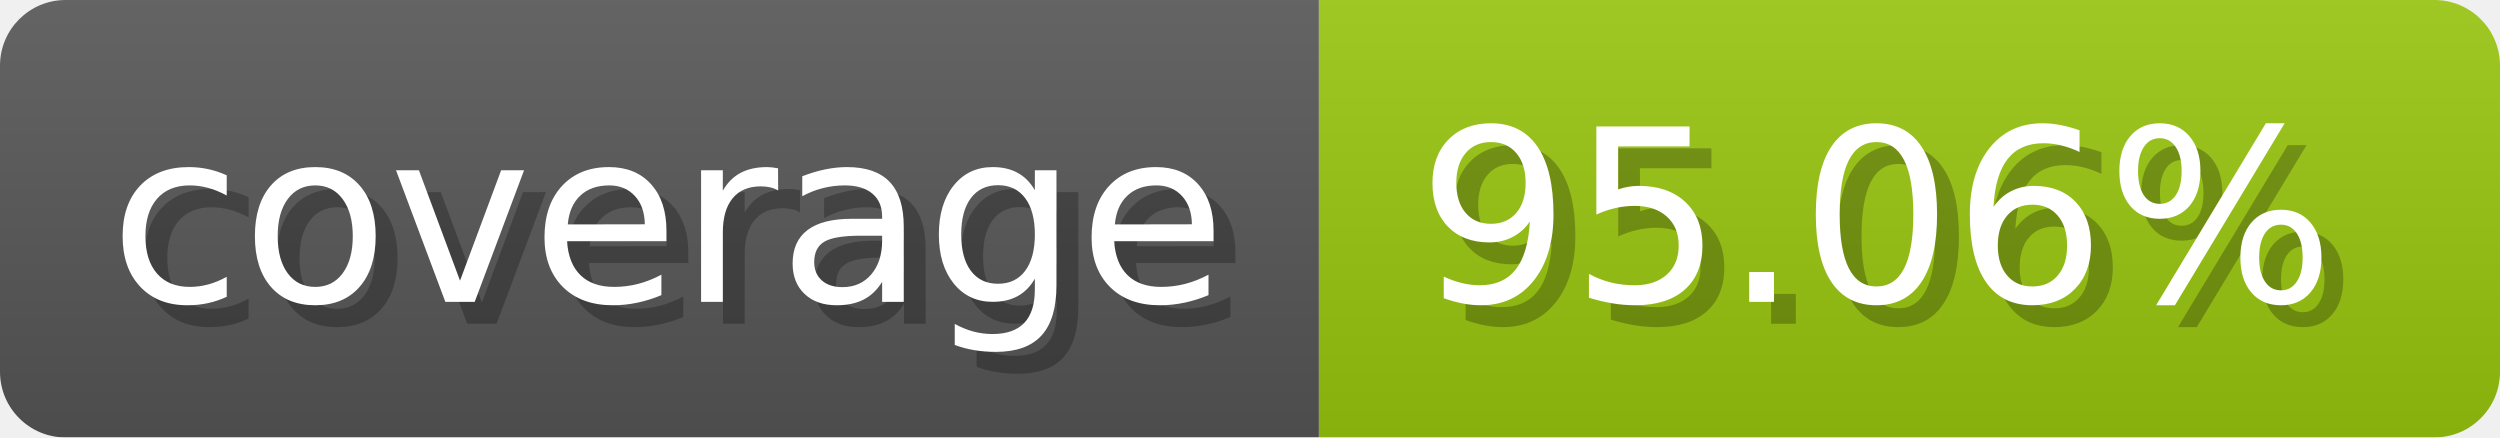
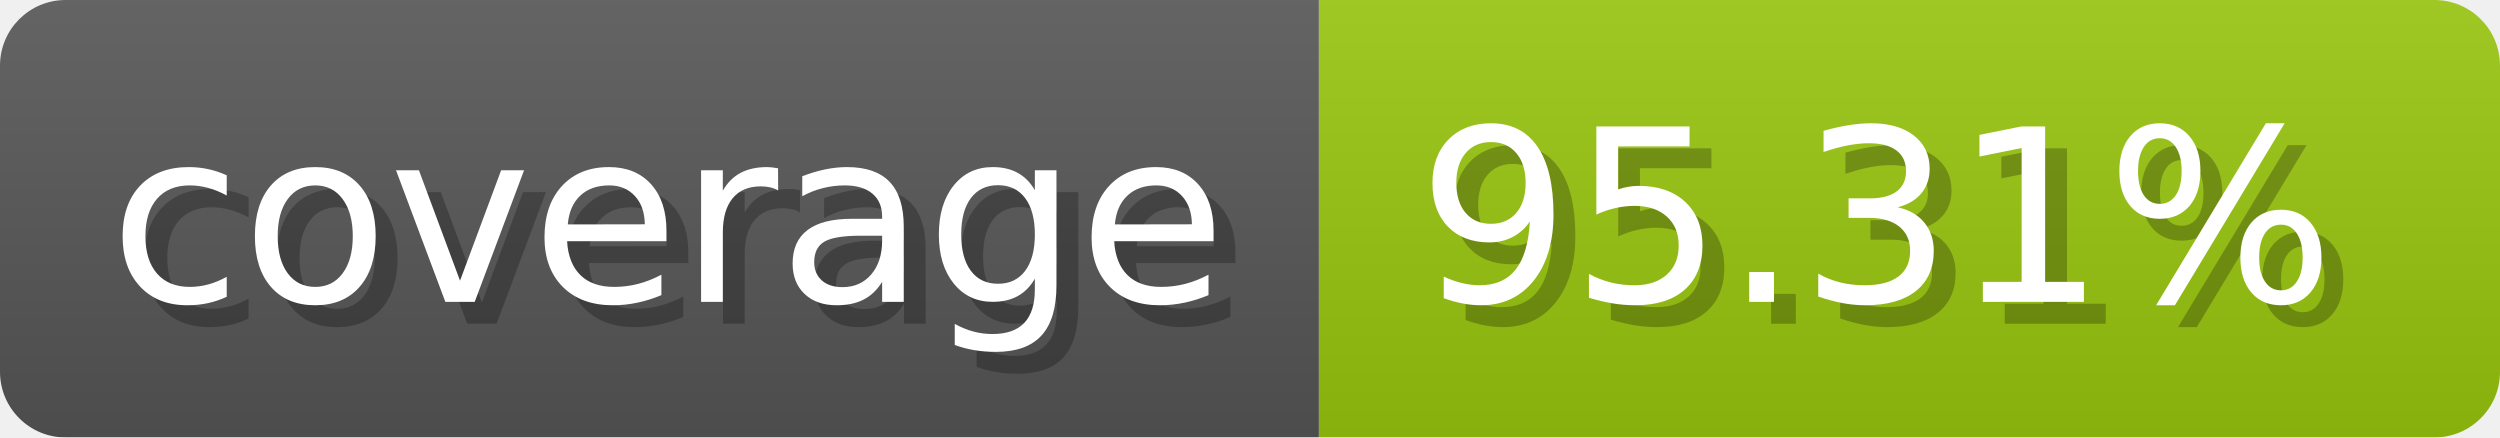
- <svg xmlns="http://www.w3.org/2000/svg" width="114.3" height="20" viewBox="0 0 1143 200" role="img" aria-label="coverage: 95.06%">
+ <svg xmlns="http://www.w3.org/2000/svg" width="114.3" height="20" viewBox="0 0 1143 200" role="img" aria-label="coverage: 95.31%">
  <linearGradient id="a" x2="0" y2="100%">
    <stop offset="0" stop-opacity=".1" stop-color="#EEE" />
    <stop offset="1" stop-opacity=".1" />
  </linearGradient>
  <mask id="m">
    <rect width="1143" height="200" rx="30" fill="#FFF" />
  </mask>
  <g mask="url(#m)">
    <rect width="603" height="200" fill="#555" />
    <rect width="540" height="200" fill="#97c40f" x="603" />
    <rect width="1143" height="200" fill="url(#a)" />
  </g>
  <g aria-hidden="true" fill="#fff" text-anchor="start" font-family="Verdana,DejaVu Sans,sans-serif" font-size="110">
    <text x="60" y="148" textLength="503" fill="#000" opacity="0.25">coverage</text>
    <text x="50" y="138" textLength="503">coverage</text>
-     <text x="658" y="148" textLength="440" fill="#000" opacity="0.25">95.06%</text>
-     <text x="648" y="138" textLength="440">95.06%</text>
+     <text x="658" y="148" textLength="440" fill="#000" opacity="0.25">95.31%</text>
+     <text x="648" y="138" textLength="440">95.31%</text>
  </g>
</svg>
